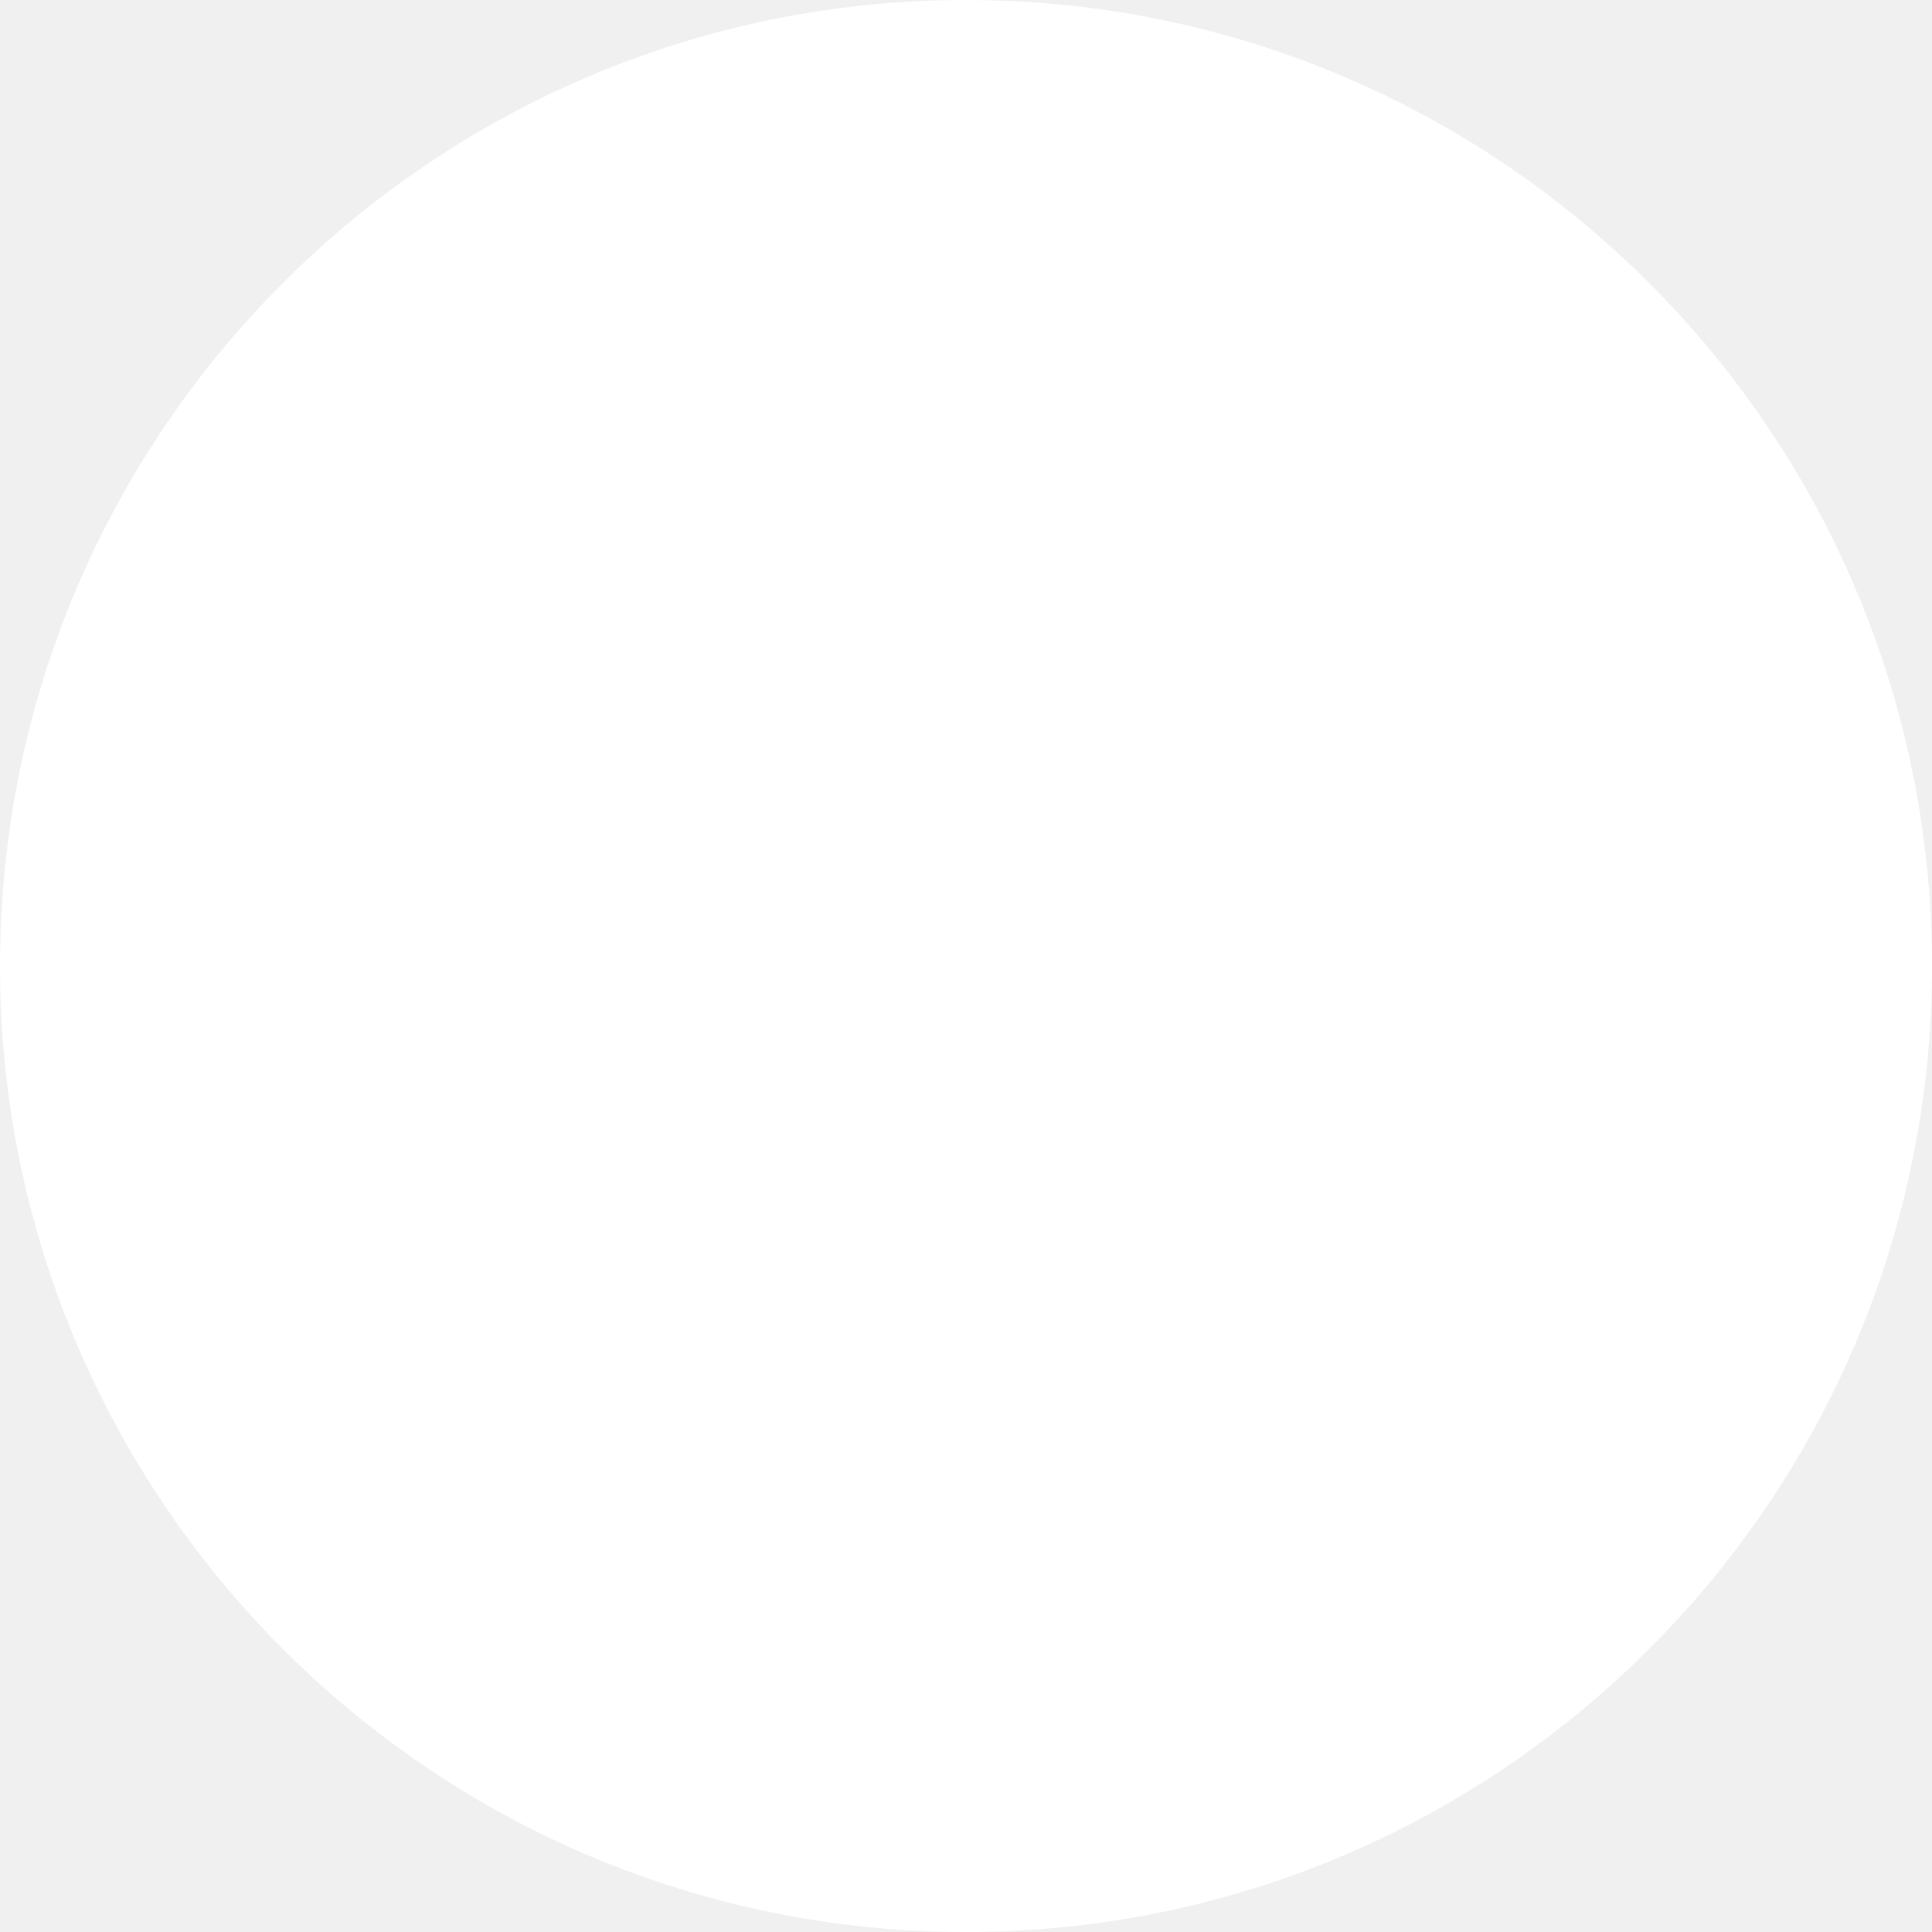
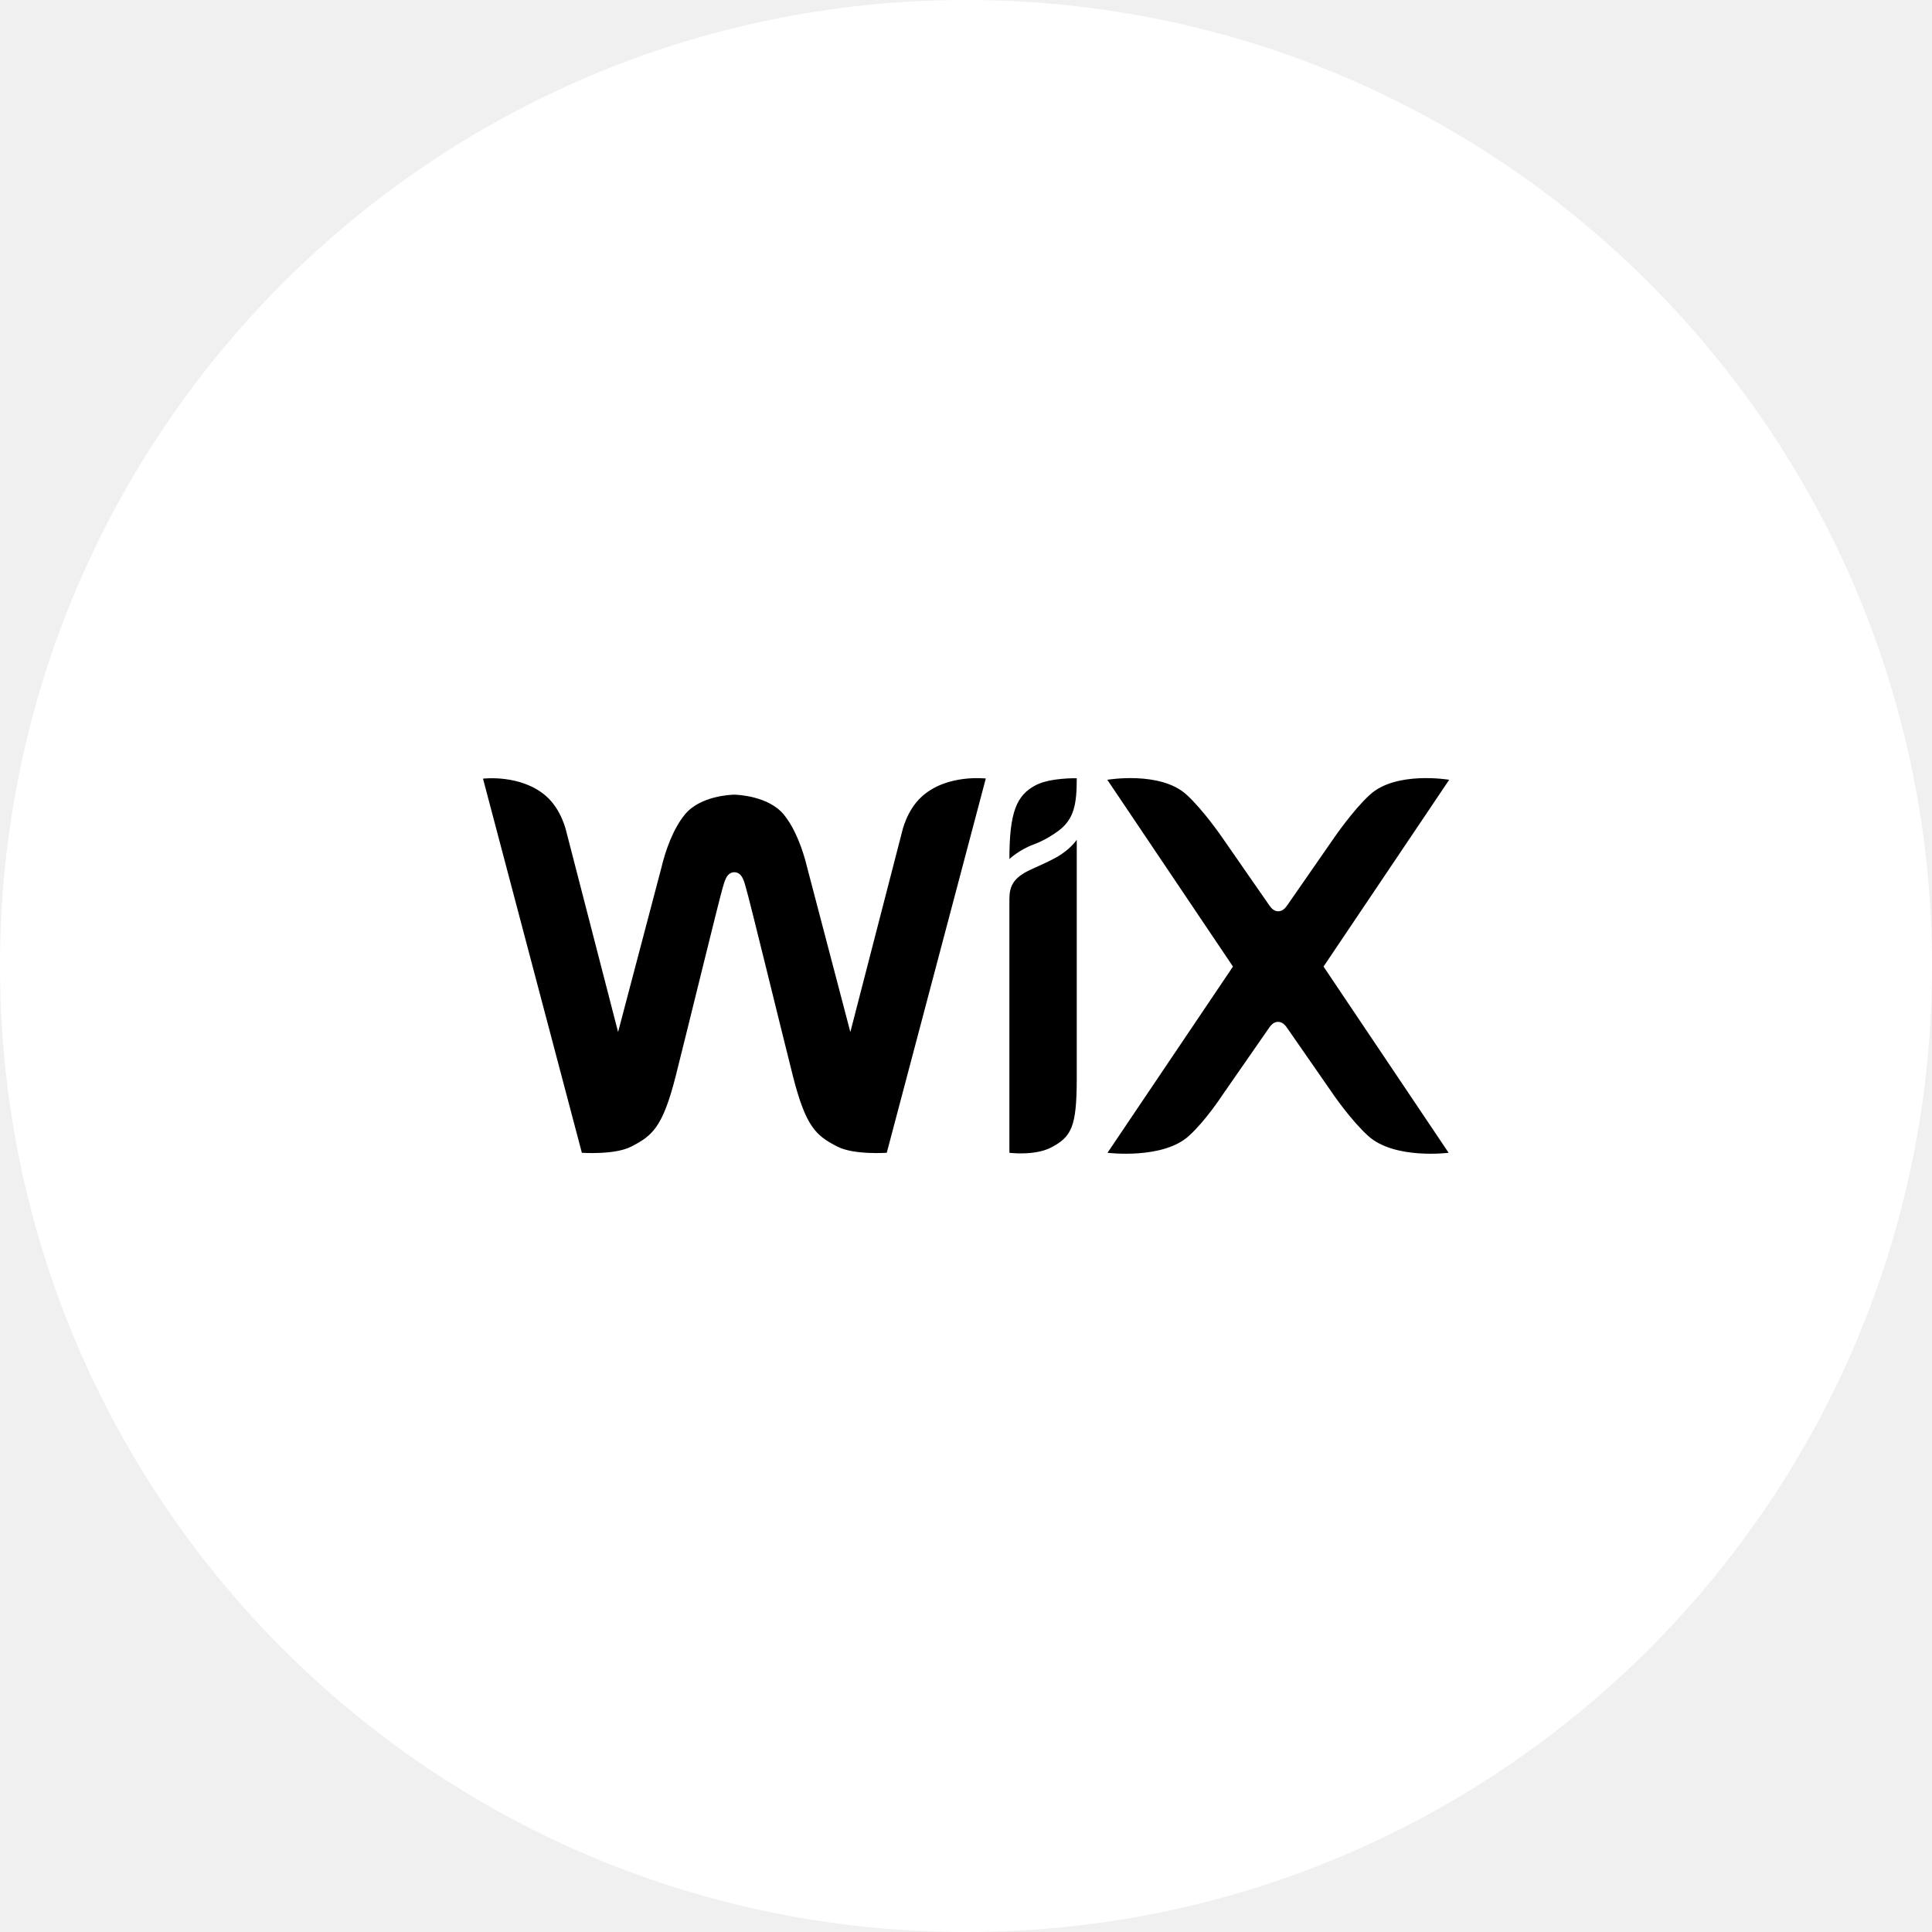
<svg xmlns="http://www.w3.org/2000/svg" width="800px" height="800px" viewBox="0 0 1024 1024">
  <circle cx="512" cy="512" r="512" fill="#ffffff" />
-   <path d="M548.9 416.2c7.8-4.1 21.8-3.7 21.8-3.7 0 13.6-1.3 21.7-9.9 28-2.7 2-7.5 5.1-13 7.1-7.6 2.8-12.8 7.7-12.8 7.7 0-24.8 3.8-33.8 13.9-39.1m-60.1 5.8c-8.3 7.3-10.7 18.9-10.7 18.9L450.7 547l-22.8-86.9c-2.2-9.2-6.2-20.7-12.5-28.4-8.1-9.8-24.5-10.5-26.2-10.5-1.7 0-18.1.6-26.2 10.5-6.3 7.7-10.3 19.1-12.5 28.4L327.6 547l-27.4-106.1s-2.4-11.6-10.7-18.9c-13.4-11.8-33.5-9.3-33.5-9.3L308.4 611s17.3 1.2 26-3.2c11.4-5.8 16.8-10.3 23.7-37.3 6.1-24.1 23.3-94.7 24.9-99.8.8-2.5 1.8-8.4 6.2-8.4 4.5 0 5.4 5.9 6.2 8.4 1.6 5 18.8 75.7 24.9 99.8 6.9 27 12.3 31.5 23.7 37.3 8.7 4.4 26 3.2 26 3.2l52.5-198.4c-.2.1-20.3-2.5-33.7 9.4m81.9 23.1s-3.3 5.1-10.8 9.3c-4.8 2.7-9.4 4.5-14.4 6.9-8.3 4-10.5 8.4-10.5 15.2V611s13.2 1.7 21.9-2.7c11.1-5.7 13.7-11.2 13.8-35.8V445.1zm130.8 67.2 66.6-99s-28.1-4.8-42 7.9c-8.9 8.1-18.9 22.7-18.9 22.7l-24.5 35.3c-1.2 1.8-2.7 3.8-5.2 3.8s-4-2-5.2-3.8l-24.5-35.3s-10-14.6-18.9-22.7c-13.9-12.7-42-7.9-42-7.9l66.6 99L587 611s29.3 3.7 43.2-9c8.9-8.1 17.5-21.3 17.5-21.3l24.5-35.3c1.2-1.8 2.7-3.8 5.2-3.8s4 2 5.2 3.8l24.5 35.3s9.1 13.2 18 21.3c13.9 12.7 42.7 9 42.7 9l-66.3-98.7z" style="fill:#fff" />
+   <path d="M548.9 416.2c7.8-4.1 21.8-3.7 21.8-3.7 0 13.6-1.3 21.7-9.9 28-2.7 2-7.5 5.1-13 7.1-7.6 2.8-12.8 7.7-12.8 7.7 0-24.8 3.8-33.8 13.9-39.1m-60.1 5.8c-8.3 7.3-10.7 18.9-10.7 18.9L450.7 547l-22.8-86.9c-2.2-9.2-6.2-20.7-12.5-28.4-8.1-9.8-24.5-10.5-26.2-10.5-1.7 0-18.1.6-26.2 10.5-6.3 7.7-10.3 19.1-12.5 28.4L327.6 547l-27.4-106.1s-2.4-11.6-10.7-18.9c-13.4-11.8-33.5-9.3-33.5-9.3L308.4 611s17.3 1.2 26-3.2c11.4-5.8 16.8-10.3 23.7-37.3 6.1-24.1 23.3-94.7 24.9-99.8.8-2.5 1.8-8.4 6.2-8.4 4.5 0 5.4 5.9 6.2 8.4 1.6 5 18.8 75.7 24.9 99.8 6.9 27 12.3 31.5 23.7 37.3 8.7 4.4 26 3.2 26 3.2l52.5-198.4c-.2.1-20.3-2.5-33.7 9.4m81.9 23.1s-3.3 5.1-10.8 9.3c-4.8 2.7-9.4 4.5-14.4 6.9-8.3 4-10.5 8.4-10.5 15.2V611s13.2 1.7 21.9-2.7c11.1-5.7 13.7-11.2 13.8-35.8V445.1zm130.8 67.2 66.6-99s-28.1-4.8-42 7.9c-8.9 8.1-18.9 22.7-18.9 22.7l-24.5 35.3c-1.2 1.8-2.7 3.8-5.2 3.8s-4-2-5.2-3.8l-24.5-35.3s-10-14.6-18.9-22.7c-13.9-12.7-42-7.9-42-7.9l66.6 99L587 611s29.3 3.7 43.2-9c8.9-8.1 17.5-21.3 17.5-21.3l24.5-35.3c1.2-1.8 2.7-3.8 5.2-3.8s4 2 5.2 3.8l24.5 35.3s9.1 13.2 18 21.3c13.9 12.7 42.7 9 42.7 9l-66.3-98.7z" style="fill:#000" />
</svg>
